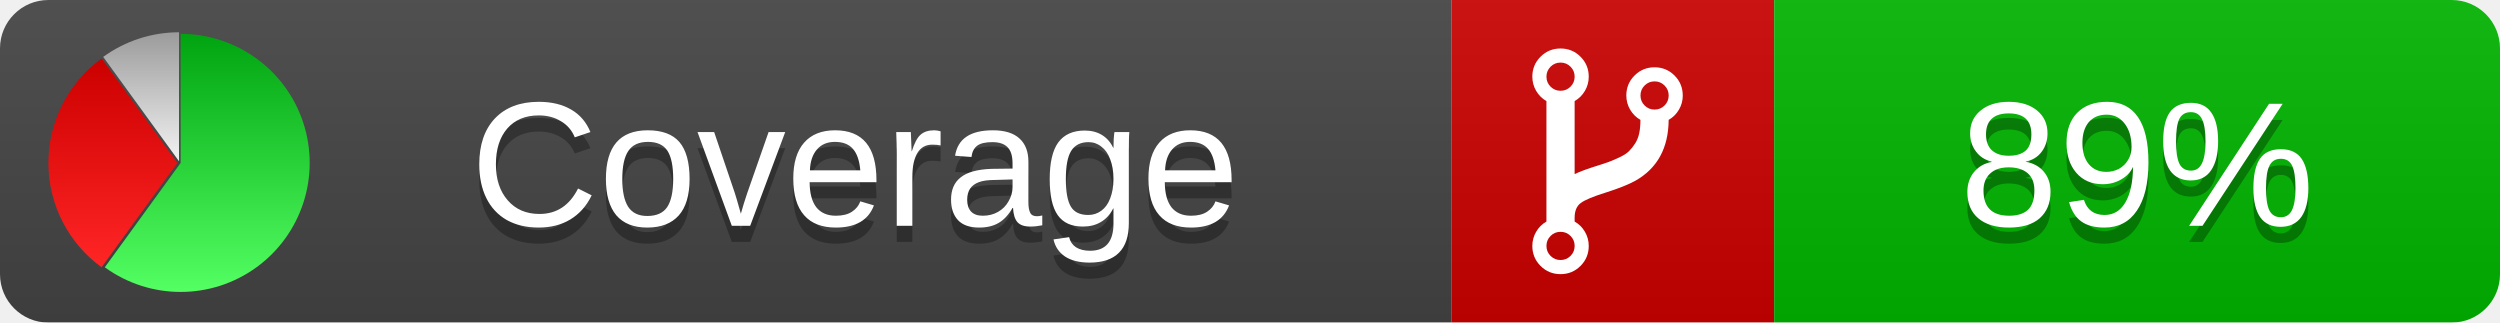
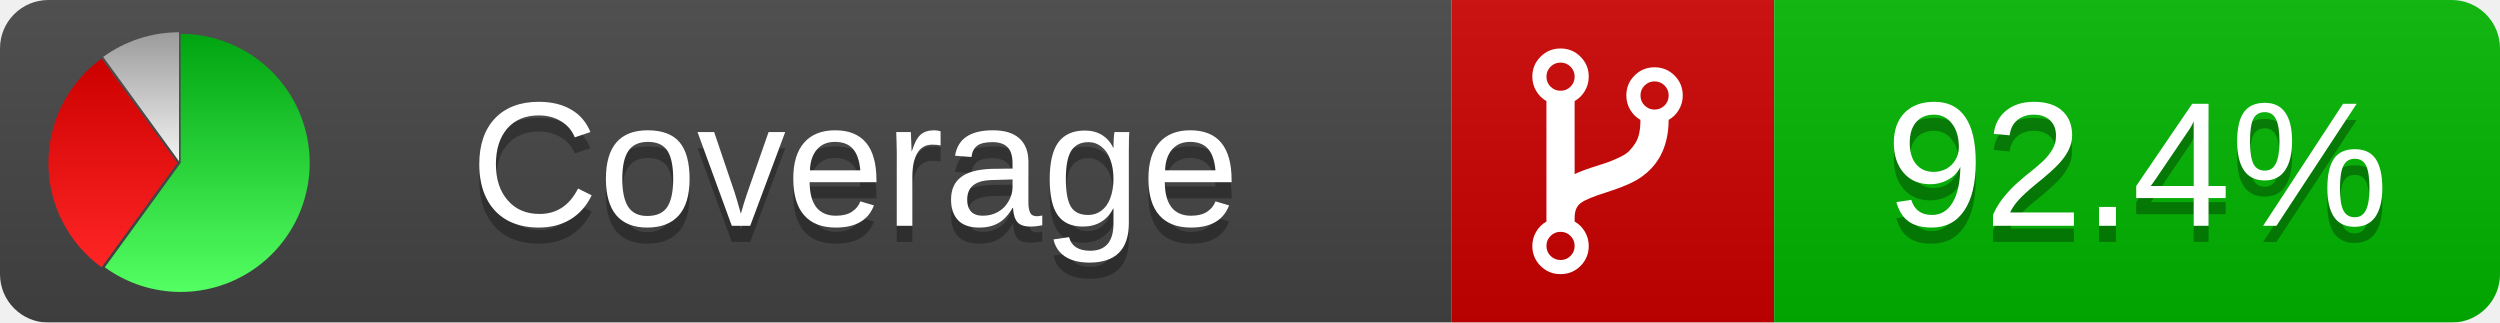
<svg xmlns="http://www.w3.org/2000/svg" xmlns:xlink="http://www.w3.org/1999/xlink" width="155" height="20">
  <style type="text/css">
          
            @keyframes fade1 {
                0% { visibility: visible; opacity: 1; }
               27% { visibility: visible; opacity: 1; }
               33% { visibility: hidden; opacity: 0; }
               60% { visibility: hidden; opacity: 0; }
               66% { visibility: hidden; opacity: 0; }
               93% { visibility: hidden; opacity: 0; }
              100% { visibility: visible; opacity: 1; }
            }
            @keyframes fade2 {
                0% { visibility: hidden; opacity: 0; }
               27% { visibility: hidden; opacity: 0; }
               33% { visibility: visible; opacity: 1; }
               60% { visibility: visible; opacity: 1; }
               66% { visibility: hidden; opacity: 0; }
               93% { visibility: hidden; opacity: 0; }
              100% { visibility: hidden; opacity: 0; }
            }
            @keyframes fade3 {
                0% { visibility: hidden; opacity: 0; }
               27% { visibility: hidden; opacity: 0; }
               33% { visibility: hidden; opacity: 0; }
               60% { visibility: hidden; opacity: 0; }
               66% { visibility: visible; opacity: 1; }
               93% { visibility: visible; opacity: 1; }
              100% { visibility: hidden; opacity: 0; }
            }
            .linecoverage {
                animation-duration: 15s;
                animation-name: fade1;
                animation-iteration-count: infinite;
            }
            .branchcoverage {
                animation-duration: 15s;
                animation-name: fade2;
                animation-iteration-count: infinite;
            }
            .methodcoverage {
                animation-duration: 15s;
                animation-name: fade3;
                animation-iteration-count: infinite;
            }
          
    </style>
  <defs>
    <linearGradient id="gradient" x2="0" y2="100%">
      <stop offset="0" stop-color="#bbb" stop-opacity=".1" />
      <stop offset="1" stop-opacity=".1" />
    </linearGradient>
    <linearGradient id="green" x2="0" y2="100%">
      <stop offset="0" stop-color="#00A410" />
      <stop offset="1" stop-color="#53FF63" />
    </linearGradient>
    <linearGradient id="red" x2="0" y2="100%">
      <stop offset="0" stop-color="#C00" />
      <stop offset="1" stop-color="#FF2525" />
    </linearGradient>
    <linearGradient id="gray" x2="0" y2="100%">
      <stop offset="0" stop-color="#9B9B9B" />
      <stop offset="1" stop-color="#F3F3F3" />
    </linearGradient>
    <mask id="mask">
      <rect width="155" height="20" rx="3" fill="#fff" />
    </mask>
    <g id="icon">
      <path style="fill:url(#green);" d="M205,202.5 l0,-200 a200,200 0 1,1 -117.558,361.803 z" />
      <path style="fill:url(#red);" d="M200,202.5 l-117.558,161.803 a200,200 0 0,1 0,-323.607 z" />
      <path style="fill:url(#gray);" d="M202.5,200 l-117.558,-161.803 a200,200 0 0,1 117.558,-38.196 z" />
    </g>
  </defs>
  <g mask="url(#mask)">
    <rect x="0" y="0" width="90" height="20" fill="#444" />
    <rect x="90" y="0" width="20" height="20" fill="#c00" />
    <rect x="110" y="0" width="45" height="20" fill="#00B600" />
    <rect x="0" y="0" width="155" height="20" fill="url(#gradient)" />
  </g>
  <g>
    <path class="" fill="#fff" d="m 97.628,15.247 q 0,-0.364 -0.255,-0.619 -0.255,-0.255 -0.619,-0.255 -0.364,0 -0.619,0.255 -0.255,0.255 -0.255,0.619 0,0.364 0.255,0.619 0.255,0.255 0.619,0.255 0.364,0 0.619,-0.255 0.255,-0.255 0.255,-0.619 z m 0,-10.493 q 0,-0.364 -0.255,-0.619 -0.255,-0.255 -0.619,-0.255 -0.364,0 -0.619,0.255 -0.255,0.255 -0.255,0.619 0,0.364 0.255,0.619 0.255,0.255 0.619,0.255 0.364,0 0.619,-0.255 0.255,-0.255 0.255,-0.619 z m 5.83,1.166 q 0,-0.364 -0.255,-0.619 -0.255,-0.255 -0.619,-0.255 -0.364,0 -0.619,0.255 -0.255,0.255 -0.255,0.619 0,0.364 0.255,0.619 0.255,0.255 0.619,0.255 0.364,0 0.619,-0.255 0.255,-0.255 0.255,-0.619 z m 0.874,0 q 0,0.474 -0.237,0.879 -0.237,0.405 -0.638,0.633 -0.018,2.614 -2.059,3.771 -0.619,0.346 -1.849,0.738 -1.166,0.364 -1.544,0.647 -0.378,0.282 -0.378,0.911 l 0,0.237 q 0.401,0.228 0.638,0.633 0.237,0.405 0.237,0.879 0,0.729 -0.51,1.239 -0.51,0.51 -1.239,0.51 -0.729,0 -1.239,-0.51 -0.51,-0.51 -0.51,-1.239 0,-0.474 0.237,-0.879 0.237,-0.405 0.638,-0.633 l 0,-7.469 q -0.401,-0.228 -0.638,-0.633 -0.237,-0.405 -0.237,-0.879 0,-0.729 0.51,-1.239 0.51,-0.51 1.239,-0.51 0.729,0 1.239,0.51 0.51,0.51 0.51,1.239 0,0.474 -0.237,0.879 -0.237,0.405 -0.638,0.633 l 0,4.527 q 0.492,-0.237 1.403,-0.519 0.501,-0.155 0.797,-0.269 0.296,-0.114 0.642,-0.282 0.346,-0.169 0.537,-0.36 0.191,-0.191 0.369,-0.465 0.178,-0.273 0.255,-0.633 0.077,-0.36 0.077,-0.833 -0.401,-0.228 -0.638,-0.633 -0.237,-0.405 -0.237,-0.879 0,-0.729 0.51,-1.239 0.51,-0.51 1.239,-0.51 0.729,0 1.239,0.51 0.51,0.51 0.51,1.239 z" />
  </g>
  <g fill="#fff" text-anchor="middle" font-family="Verdana,Arial,Geneva,sans-serif" font-size="11">
    <a xlink:href="https://github.com/danielpalme/ReportGenerator" target="_top">
      <use xlink:href="#icon" transform="translate(3,2) scale(.04)" />
    </a>
    <text x="53" y="15" fill="#010101" fill-opacity=".3">Coverage</text>
    <text x="53" y="14" fill="#fff">Coverage</text>
-     <text class="" x="132.5" y="15" fill="#010101" fill-opacity=".3">89%</text>
-     <text class="" x="132.5" y="14">89%</text>
+     <text class="" x="132.5" y="15" fill="#010101" fill-opacity=".3">92.4%</text>
+     <text class="" x="132.5" y="14">92.4%</text>
  </g>
  <g>
    <rect class="" x="90" y="0" width="65" height="20" fill-opacity="0" />
  </g>
</svg>
